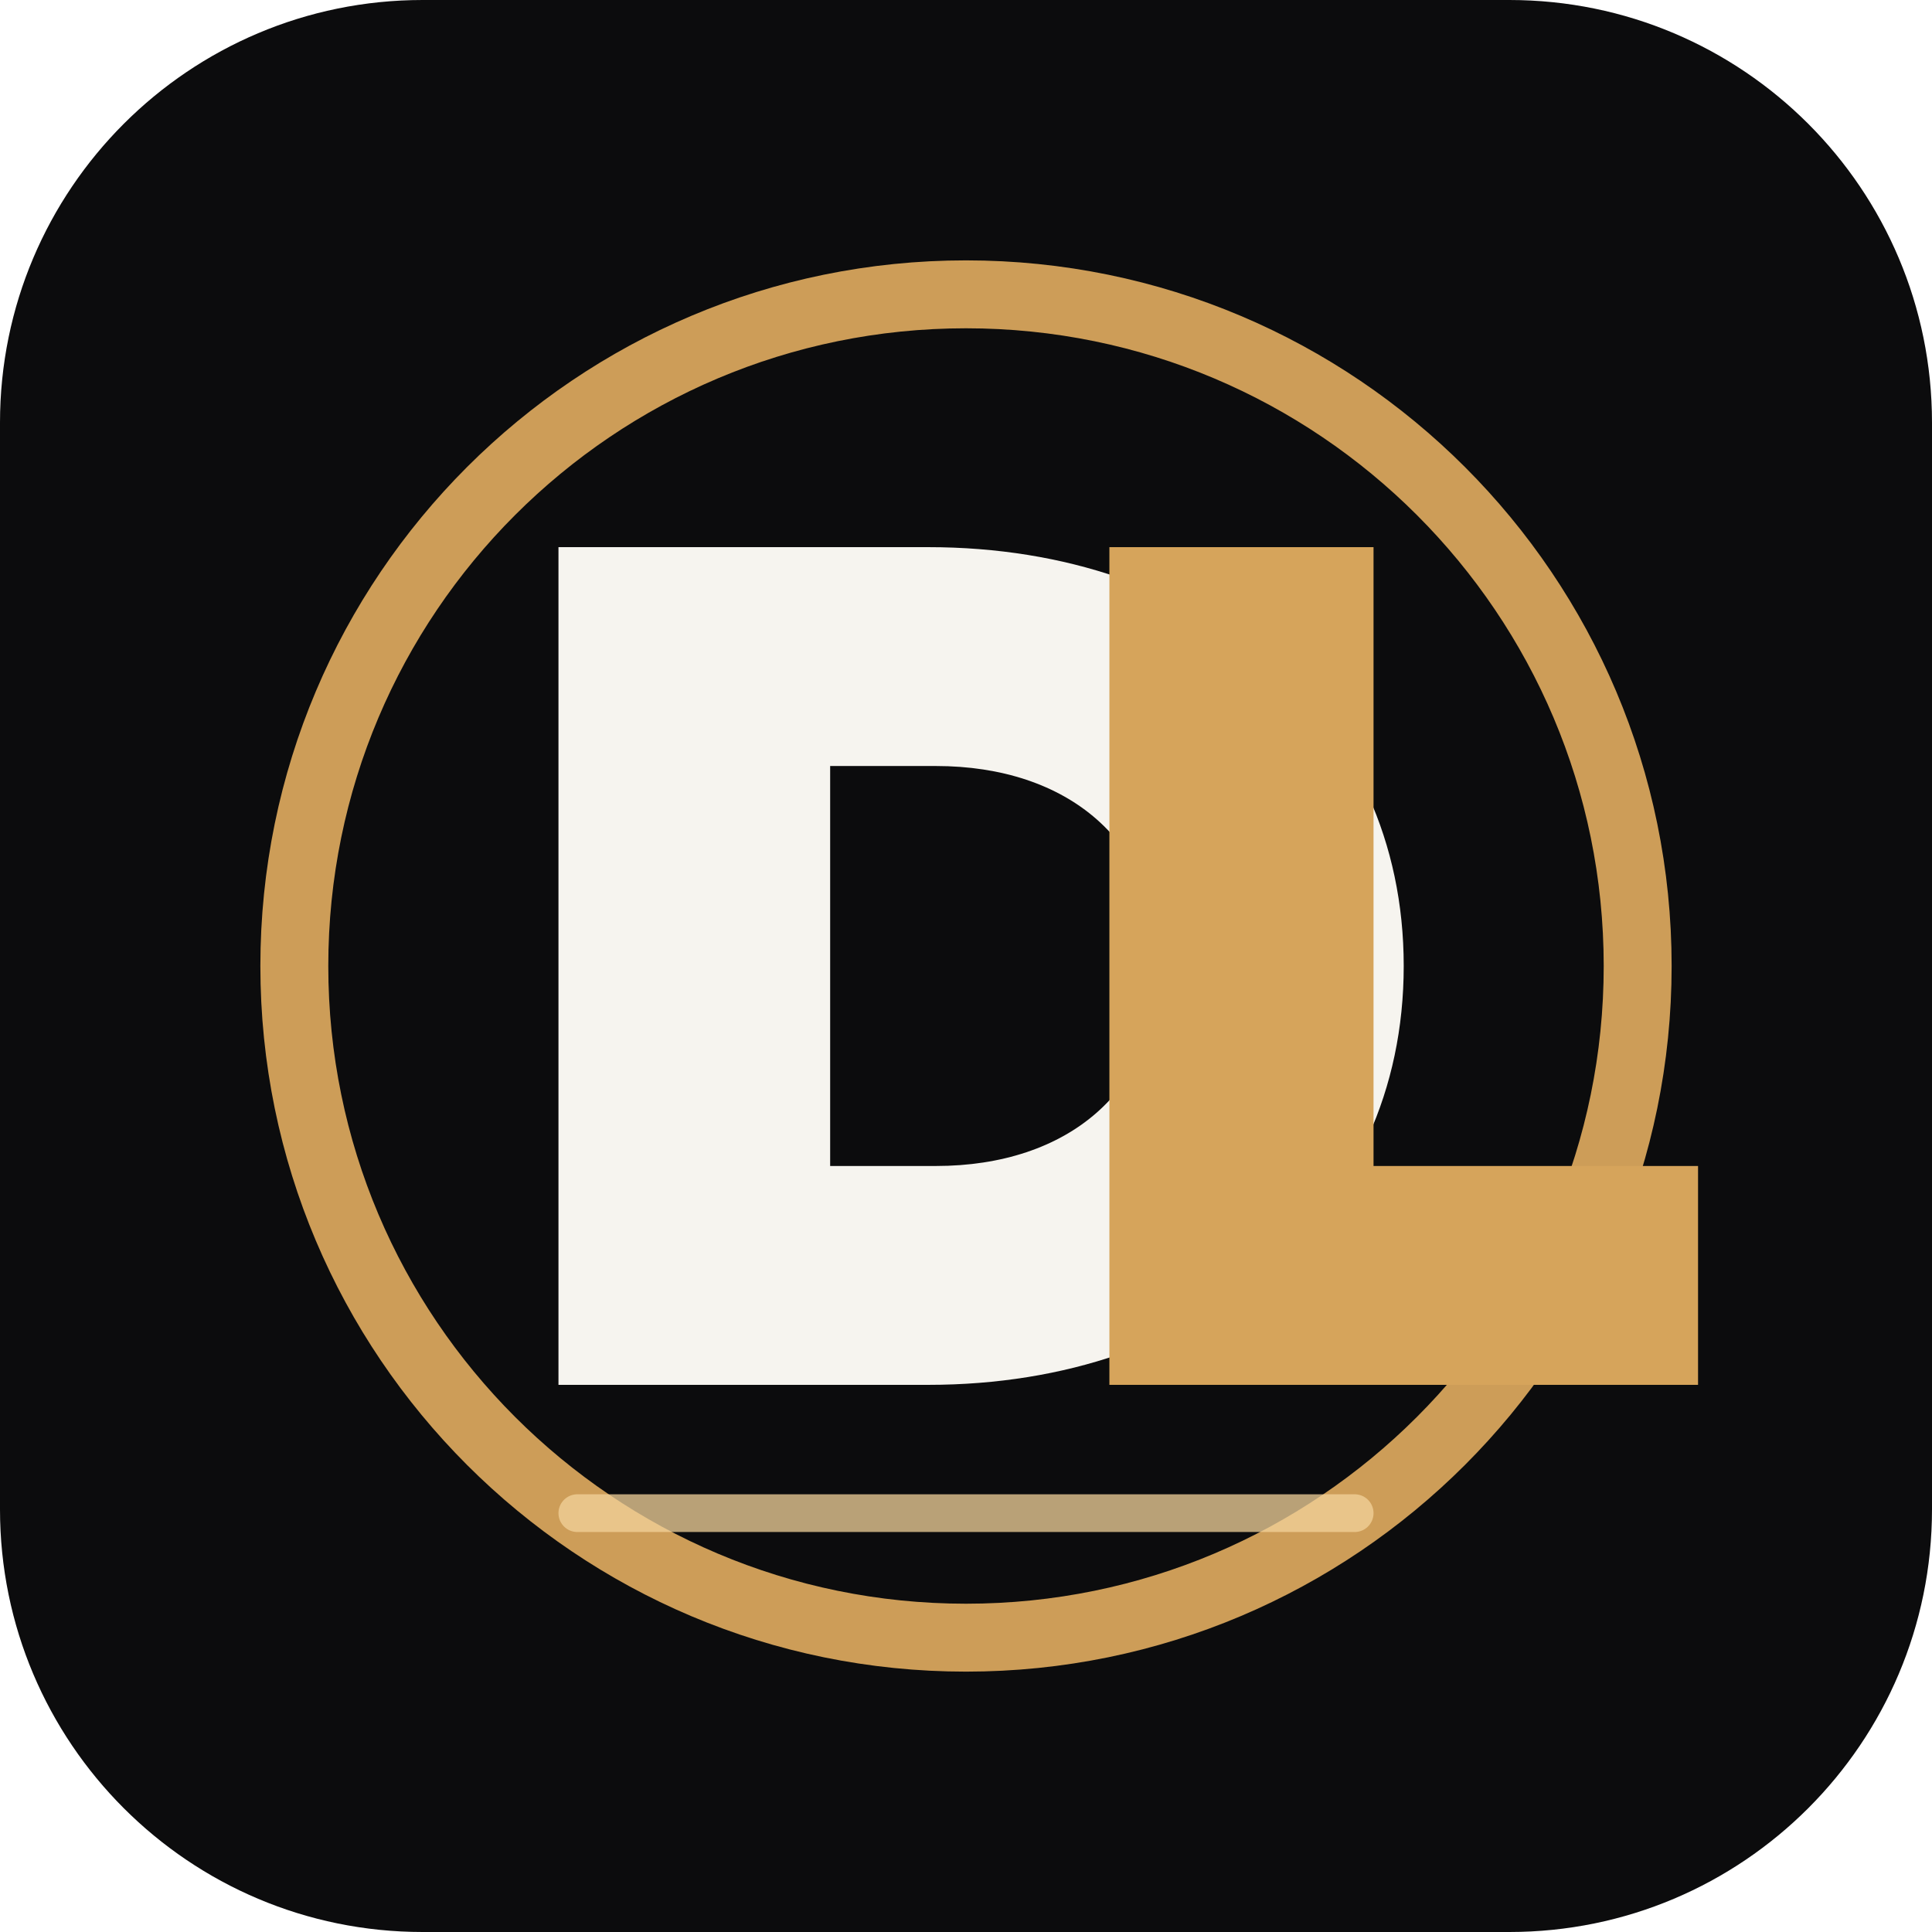
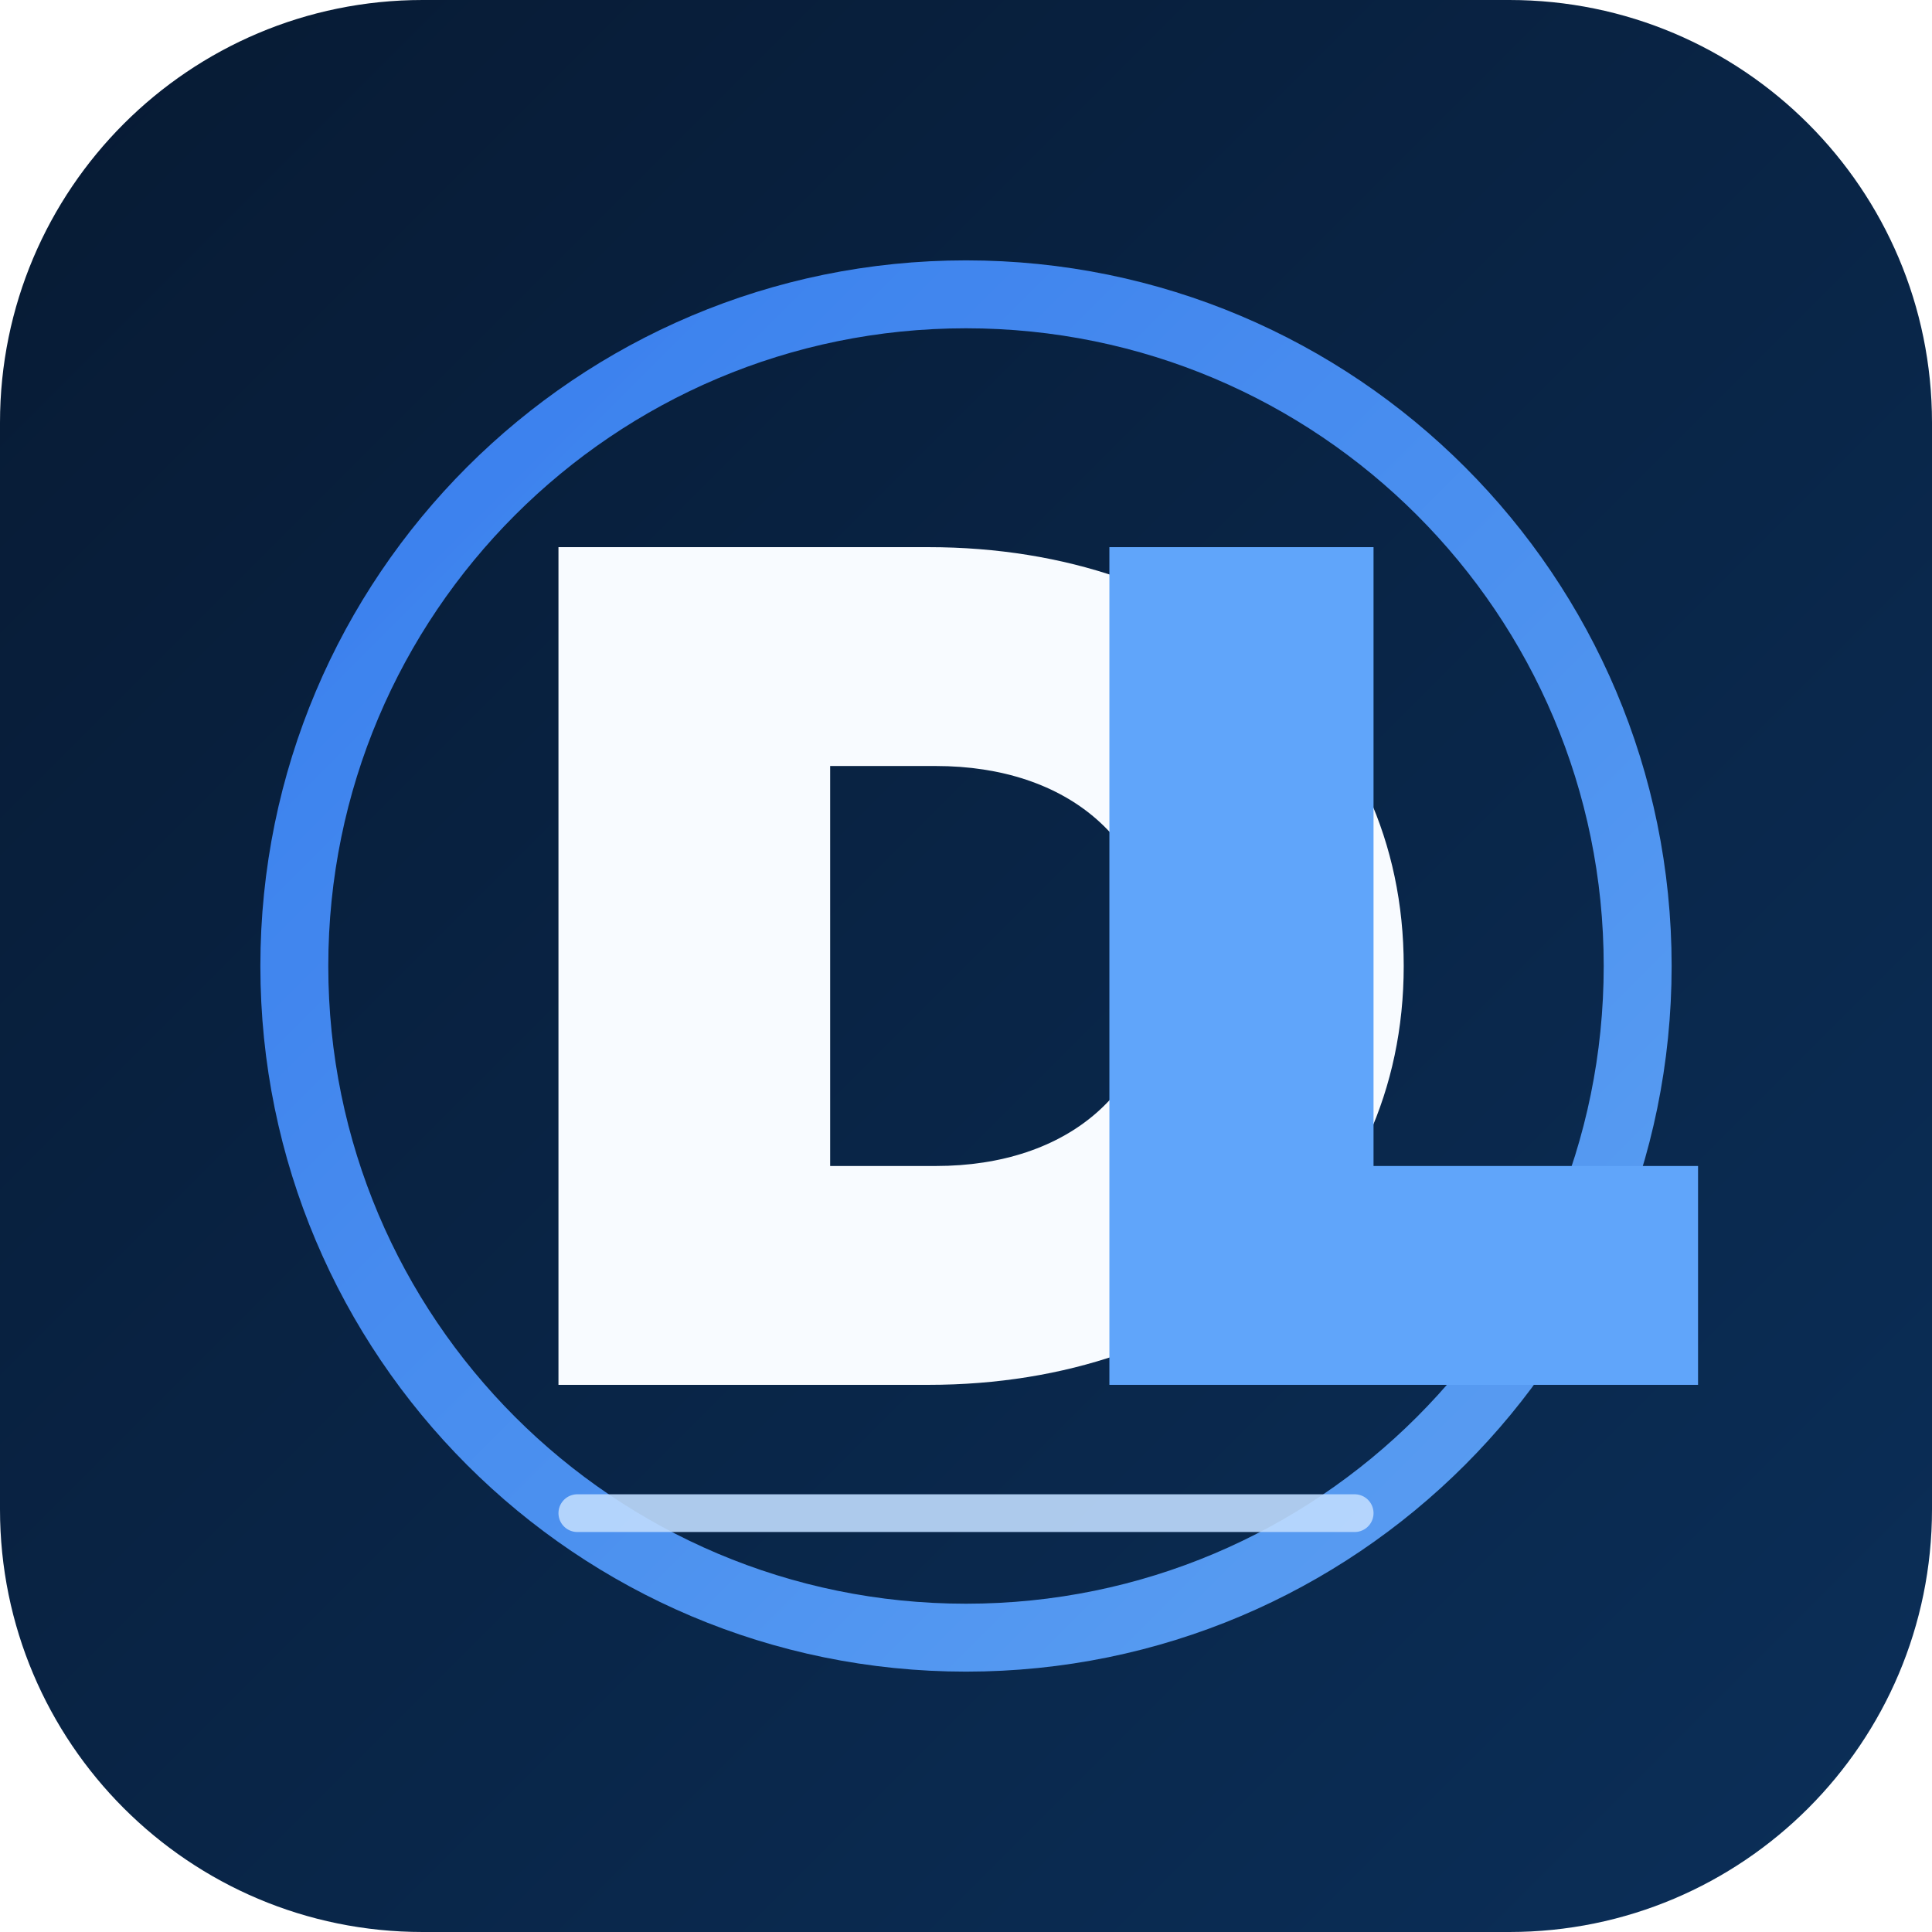
<svg xmlns="http://www.w3.org/2000/svg" viewBox="0 0 512 512" role="img" aria-label="Denat Life">
-   <rect width="512" height="512" rx="112" fill="#0c0c0d" />
-   <circle cx="256" cy="256" r="178" fill="none" stroke="#d6a45b" stroke-width="18" opacity="0.95" />
-   <path d="M148 145h98c73 0 126 45 126 111s-53 111-126 111h-98V145zm72 58v106h28c35 0 59-20 59-53s-24-53-59-53h-28z" fill="#f6f4ef" />
-   <path d="M294 145h70v164h86v58H294V145z" fill="#d6a45b" />
-   <path d="M153 401h206" stroke="#f3d39b" stroke-width="10" stroke-linecap="round" opacity="0.75" />
+   <defs>
+     <linearGradient id="bg" x1="0" y1="0" x2="1" y2="1">
+       <stop offset="0" stop-color="#071a33" />
+       <stop offset="1" stop-color="#0b2f59" />
+     </linearGradient>
+     <linearGradient id="blue" x1="0" y1="0" x2="1" y2="1">
+       <stop offset="0" stop-color="#3b82f6" />
+       <stop offset="1" stop-color="#60a5fa" />
+     </linearGradient>
+   </defs>
+   <rect width="512" height="512" rx="112" fill="url(#bg)" />
+   <circle cx="256" cy="256" r="178" fill="none" stroke="url(#blue)" stroke-width="18" opacity="0.95" />
+   <path d="M148 145h98c73 0 126 45 126 111s-53 111-126 111h-98V145zm72 58v106h28c35 0 59-20 59-53s-24-53-59-53h-28z" fill="#f8fbff" />
+   <path d="M294 145h70v164h86v58H294V145z" fill="#60a5fa" />
+   <path d="M153 401h206" stroke="#bfdbfe" stroke-width="10" stroke-linecap="round" opacity="0.9" />
</svg>
